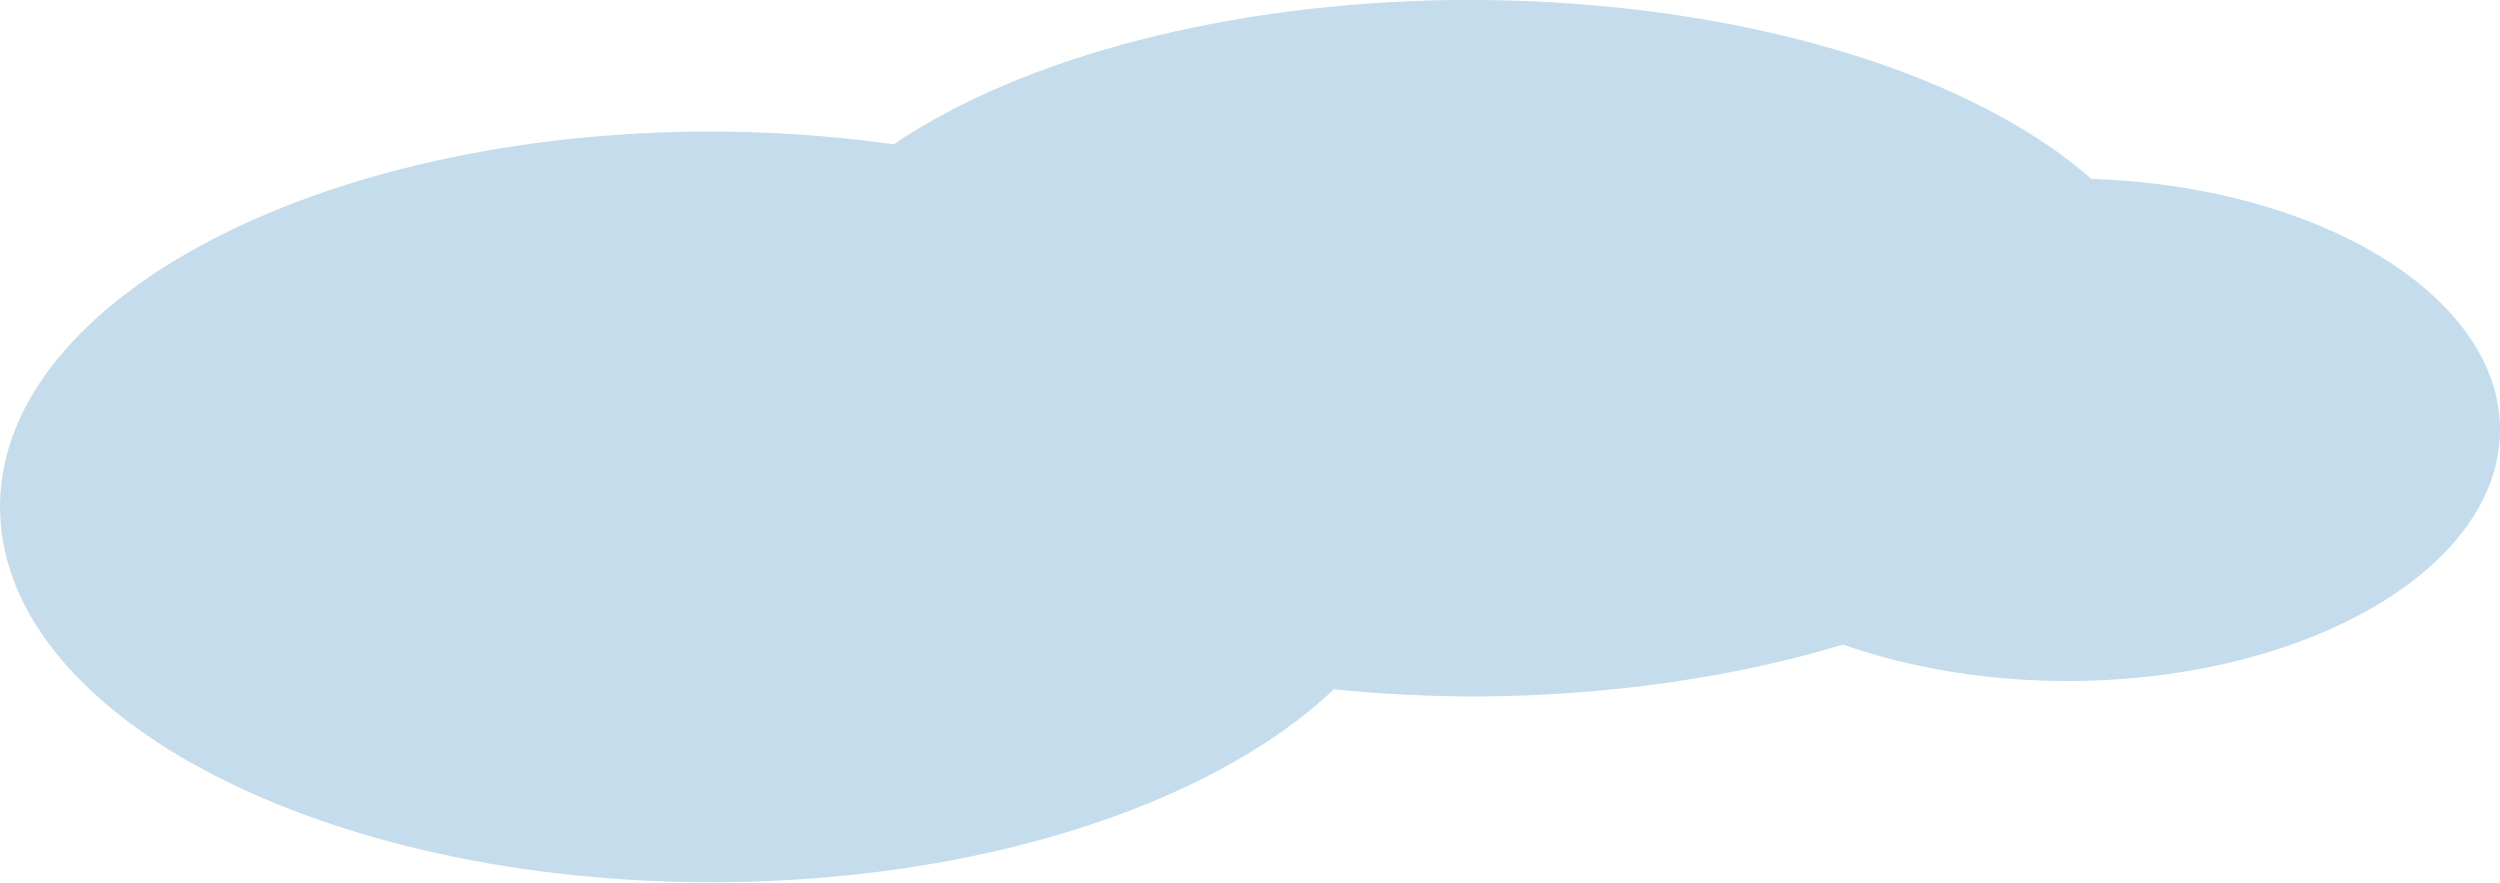
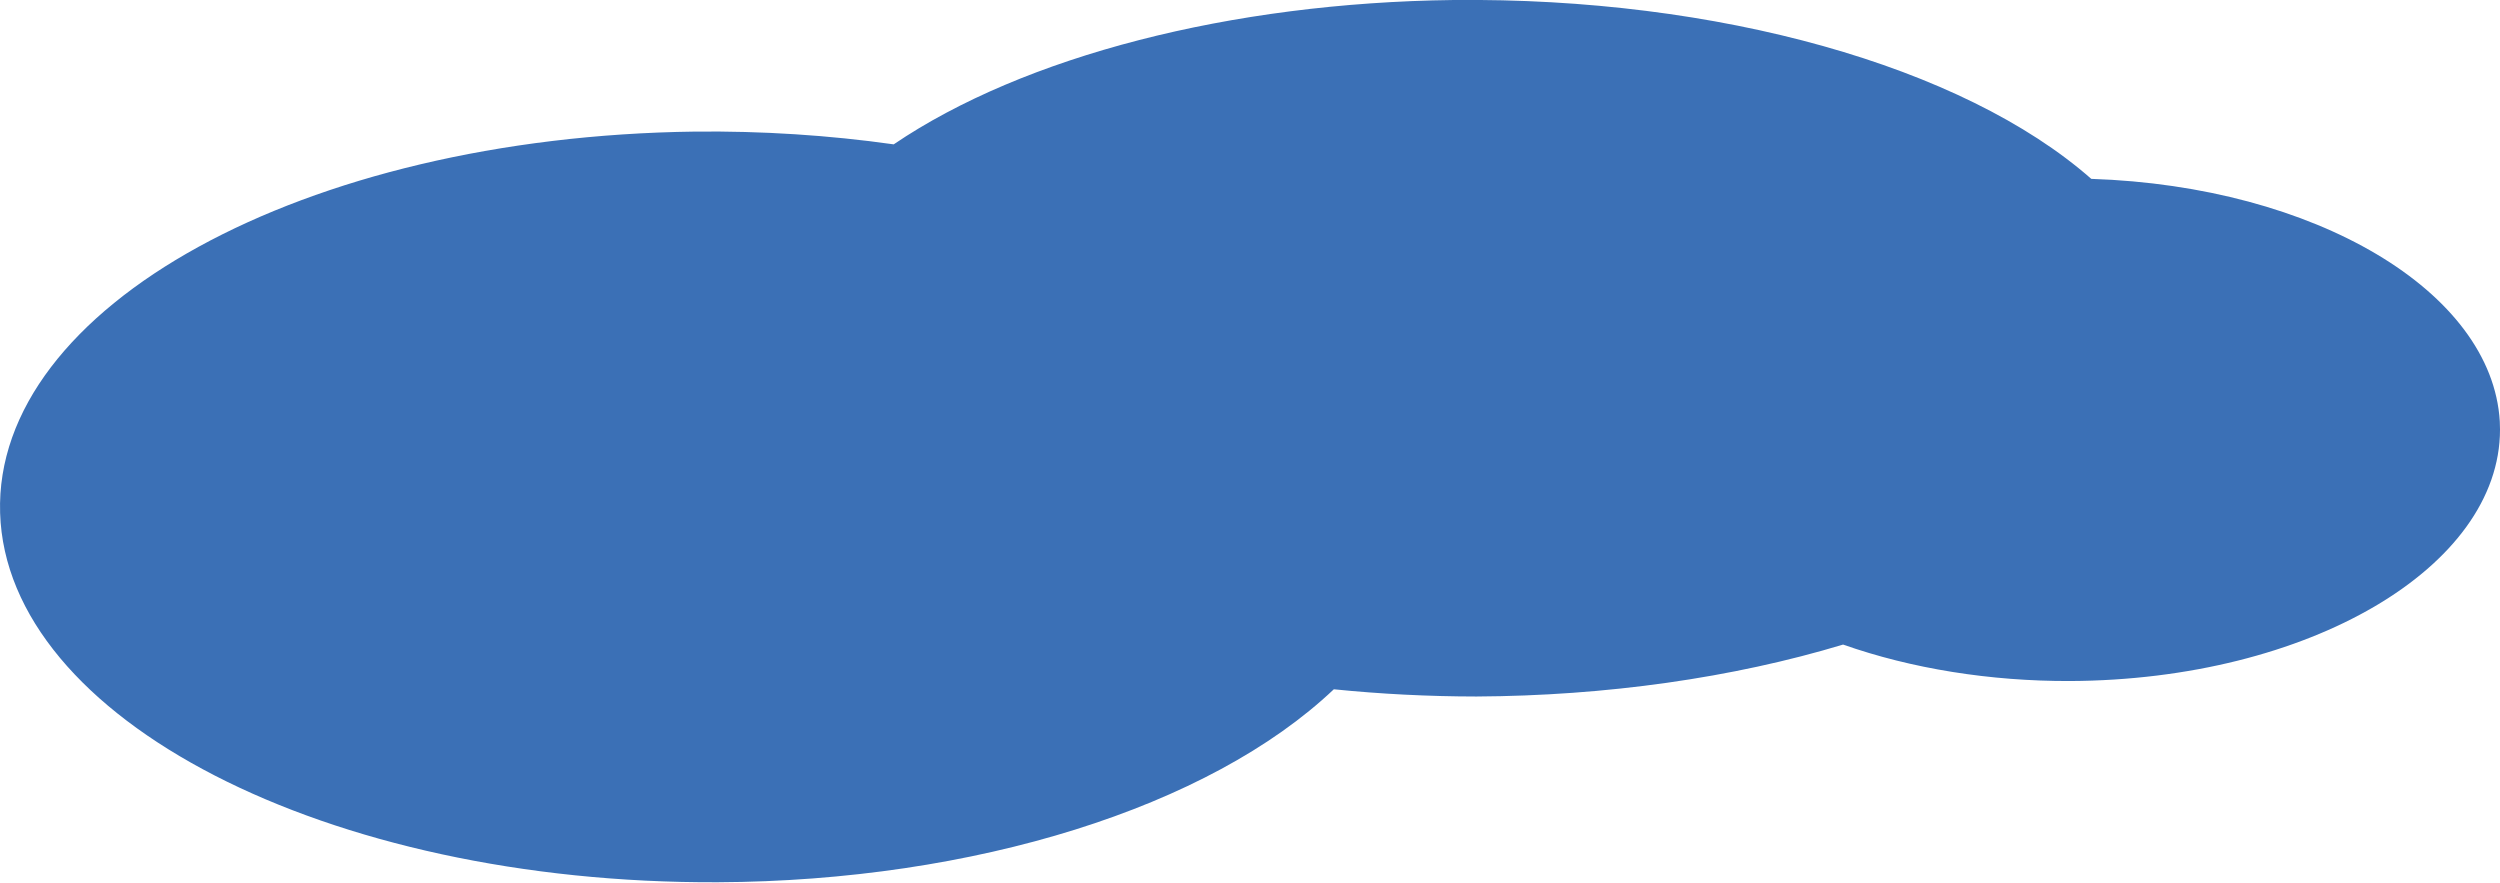
<svg xmlns="http://www.w3.org/2000/svg" width="100%" height="100%" viewBox="0 0 124.181 43.823" version="1.1" id="svg1">
  <defs id="defs1" />
  <g id="layer1" transform="translate(-144.2296,-402.8996)">
-     <path id="path16" style="fill:#c4dcec;fill-rule:evenodd;stroke-width:2;stroke-linejoin:round;paint-order:stroke fill markers" d="m 216.418,402.9 a 35.371,17.301 0 0 0 -27.796,7.17 35.371,18.646 0 0 0 -9.881,-0.634 35.371,18.646 0 0 0 -34.506,18.943 35.371,18.646 0 0 0 35.652,18.344 35.371,18.646 0 0 0 30.597,-9.585 35.371,17.301 0 0 0 7.08,0.359 35.371,17.301 0 0 0 18.216,-2.58 21.53,12.495 0 0 0 11.276,1.811 21.53,12.495 0 0 0 21.355,-12.494 l -0.011,-0.405 a 21.53,12.495 0 0 0 -20.292,-12.045 35.371,17.301 0 0 0 -31.69,-8.883 z" />
+     <path id="path16" style="fill:#3b70b6;fill-rule:evenodd;stroke-width:2;stroke-linejoin:round;paint-order:stroke fill markers" d="m 216.418,402.9 a 35.371,17.301 0 0 0 -27.796,7.17 35.371,18.646 0 0 0 -9.881,-0.634 35.371,18.646 0 0 0 -34.506,18.943 35.371,18.646 0 0 0 35.652,18.344 35.371,18.646 0 0 0 30.597,-9.585 35.371,17.301 0 0 0 7.08,0.359 35.371,17.301 0 0 0 18.216,-2.58 21.53,12.495 0 0 0 11.276,1.811 21.53,12.495 0 0 0 21.355,-12.494 l -0.011,-0.405 a 21.53,12.495 0 0 0 -20.292,-12.045 35.371,17.301 0 0 0 -31.69,-8.883 z" />
  </g>
</svg>
